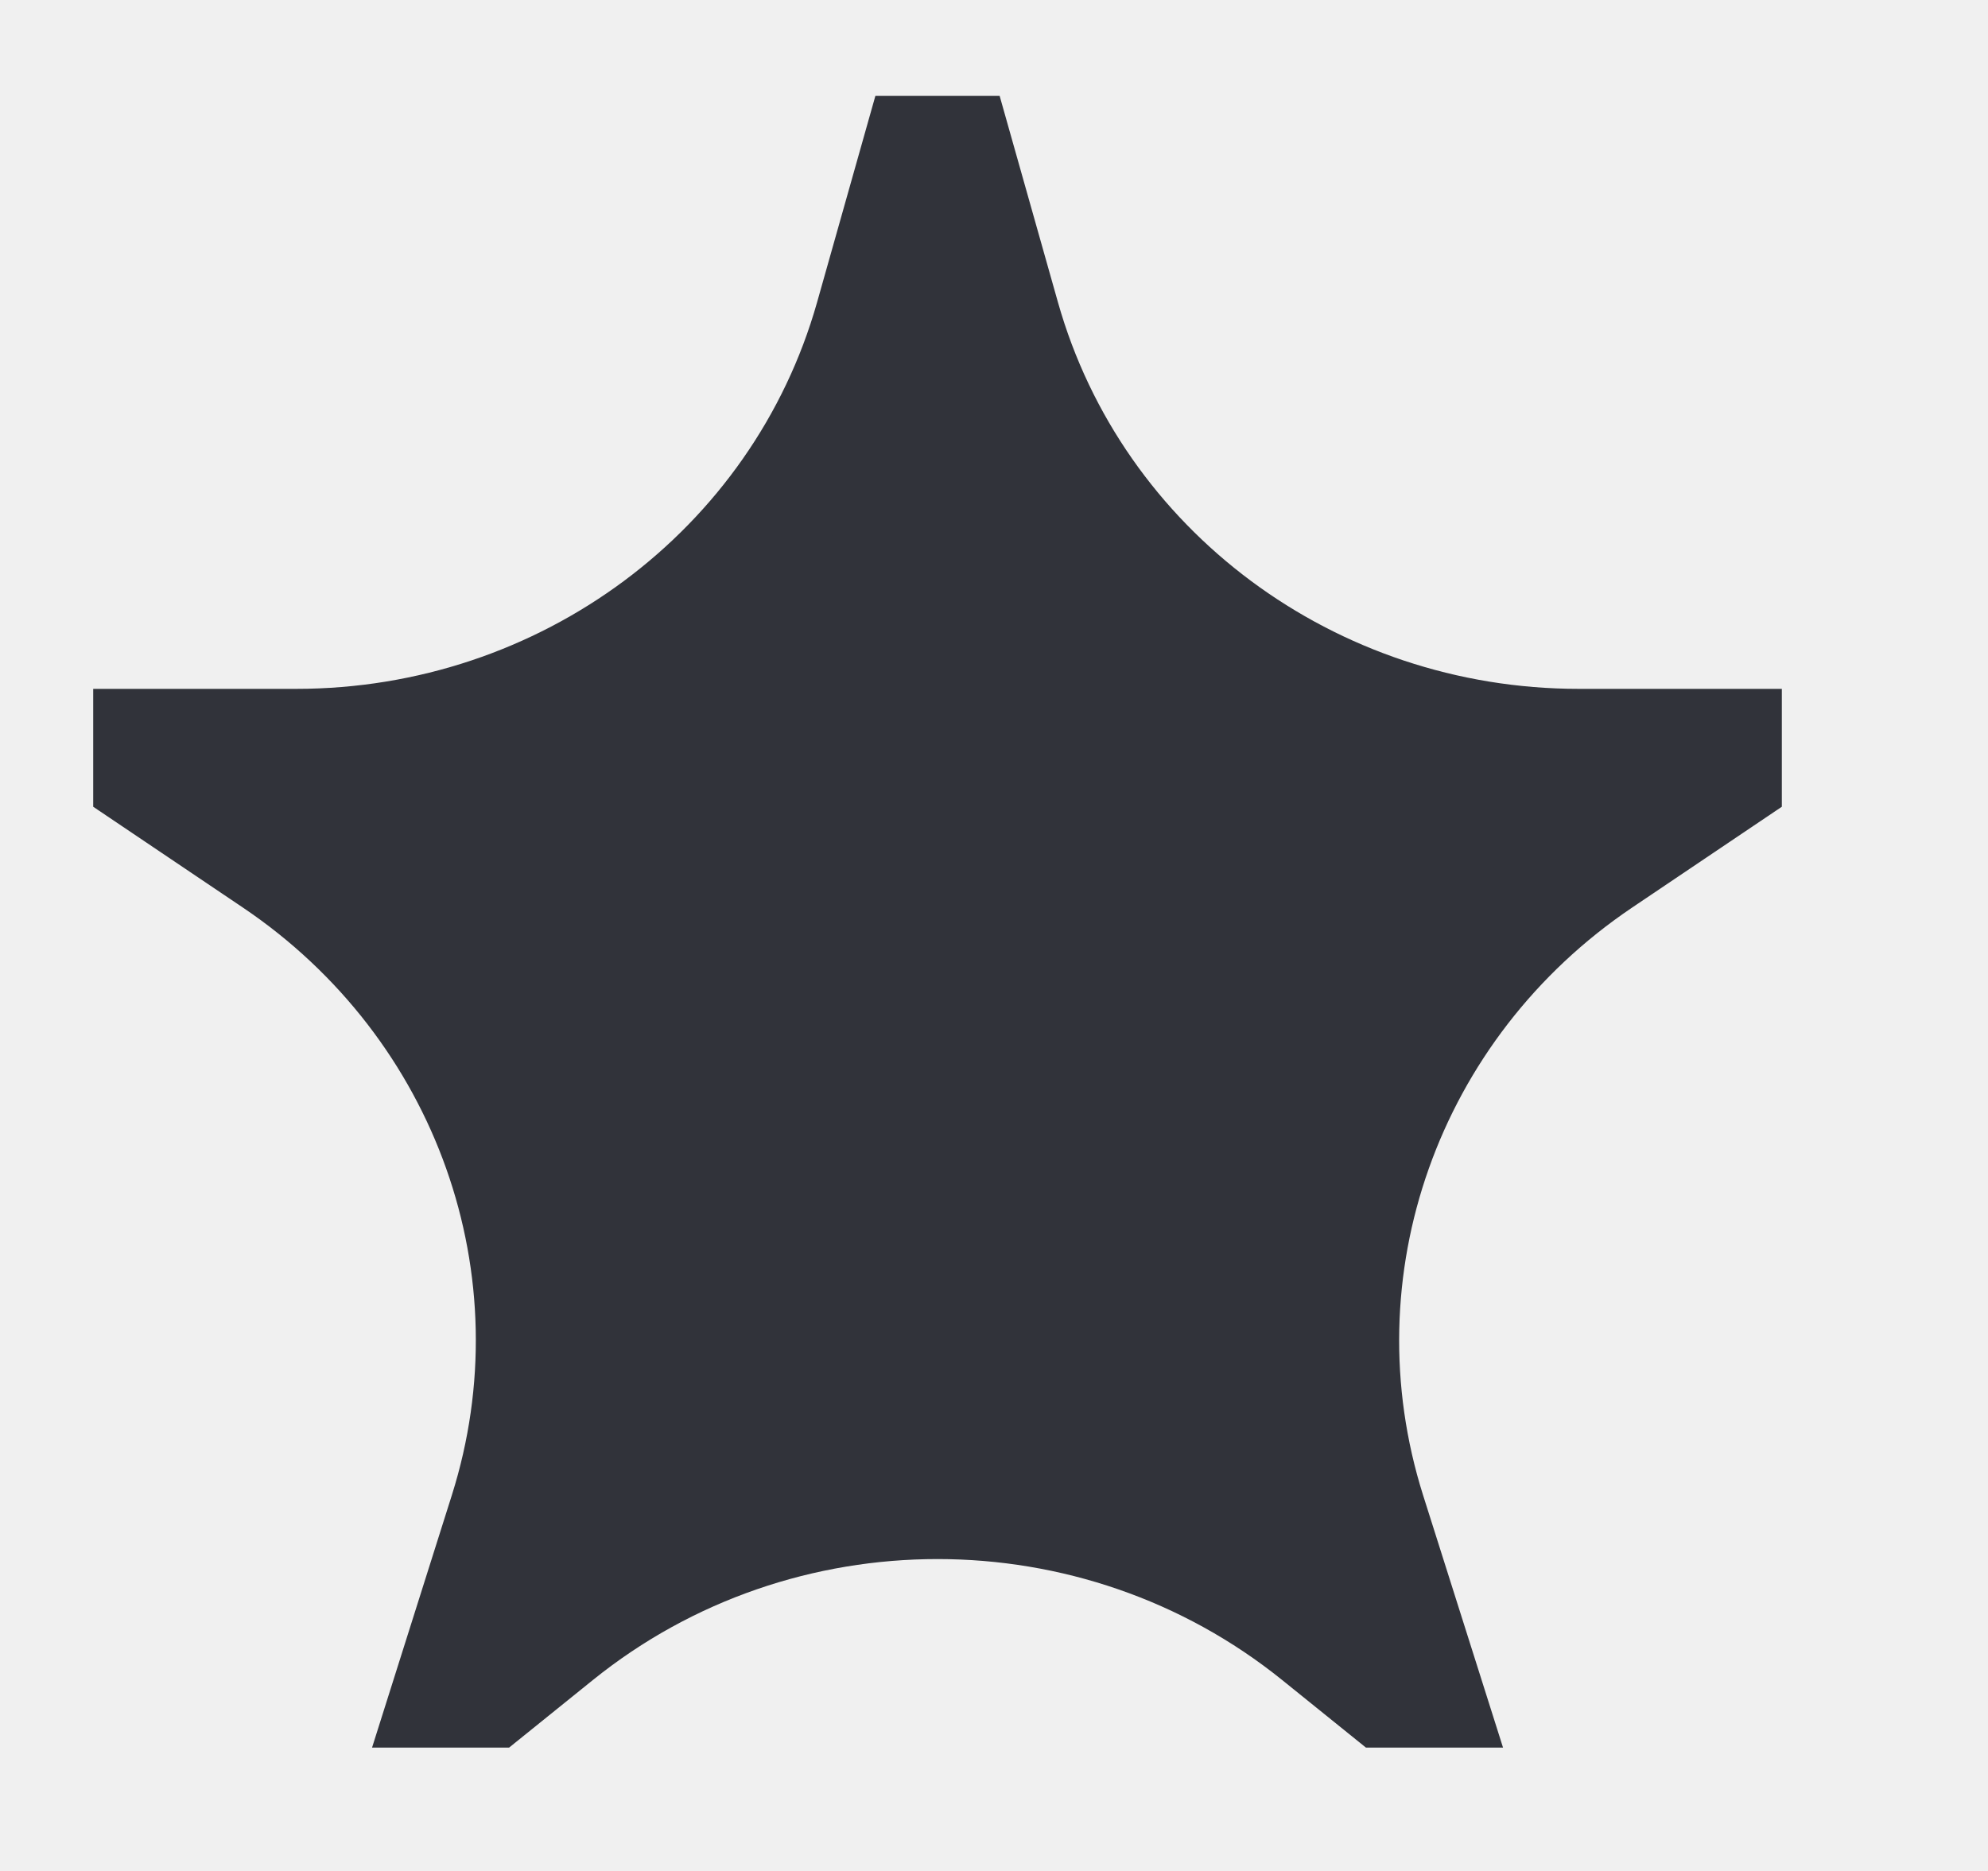
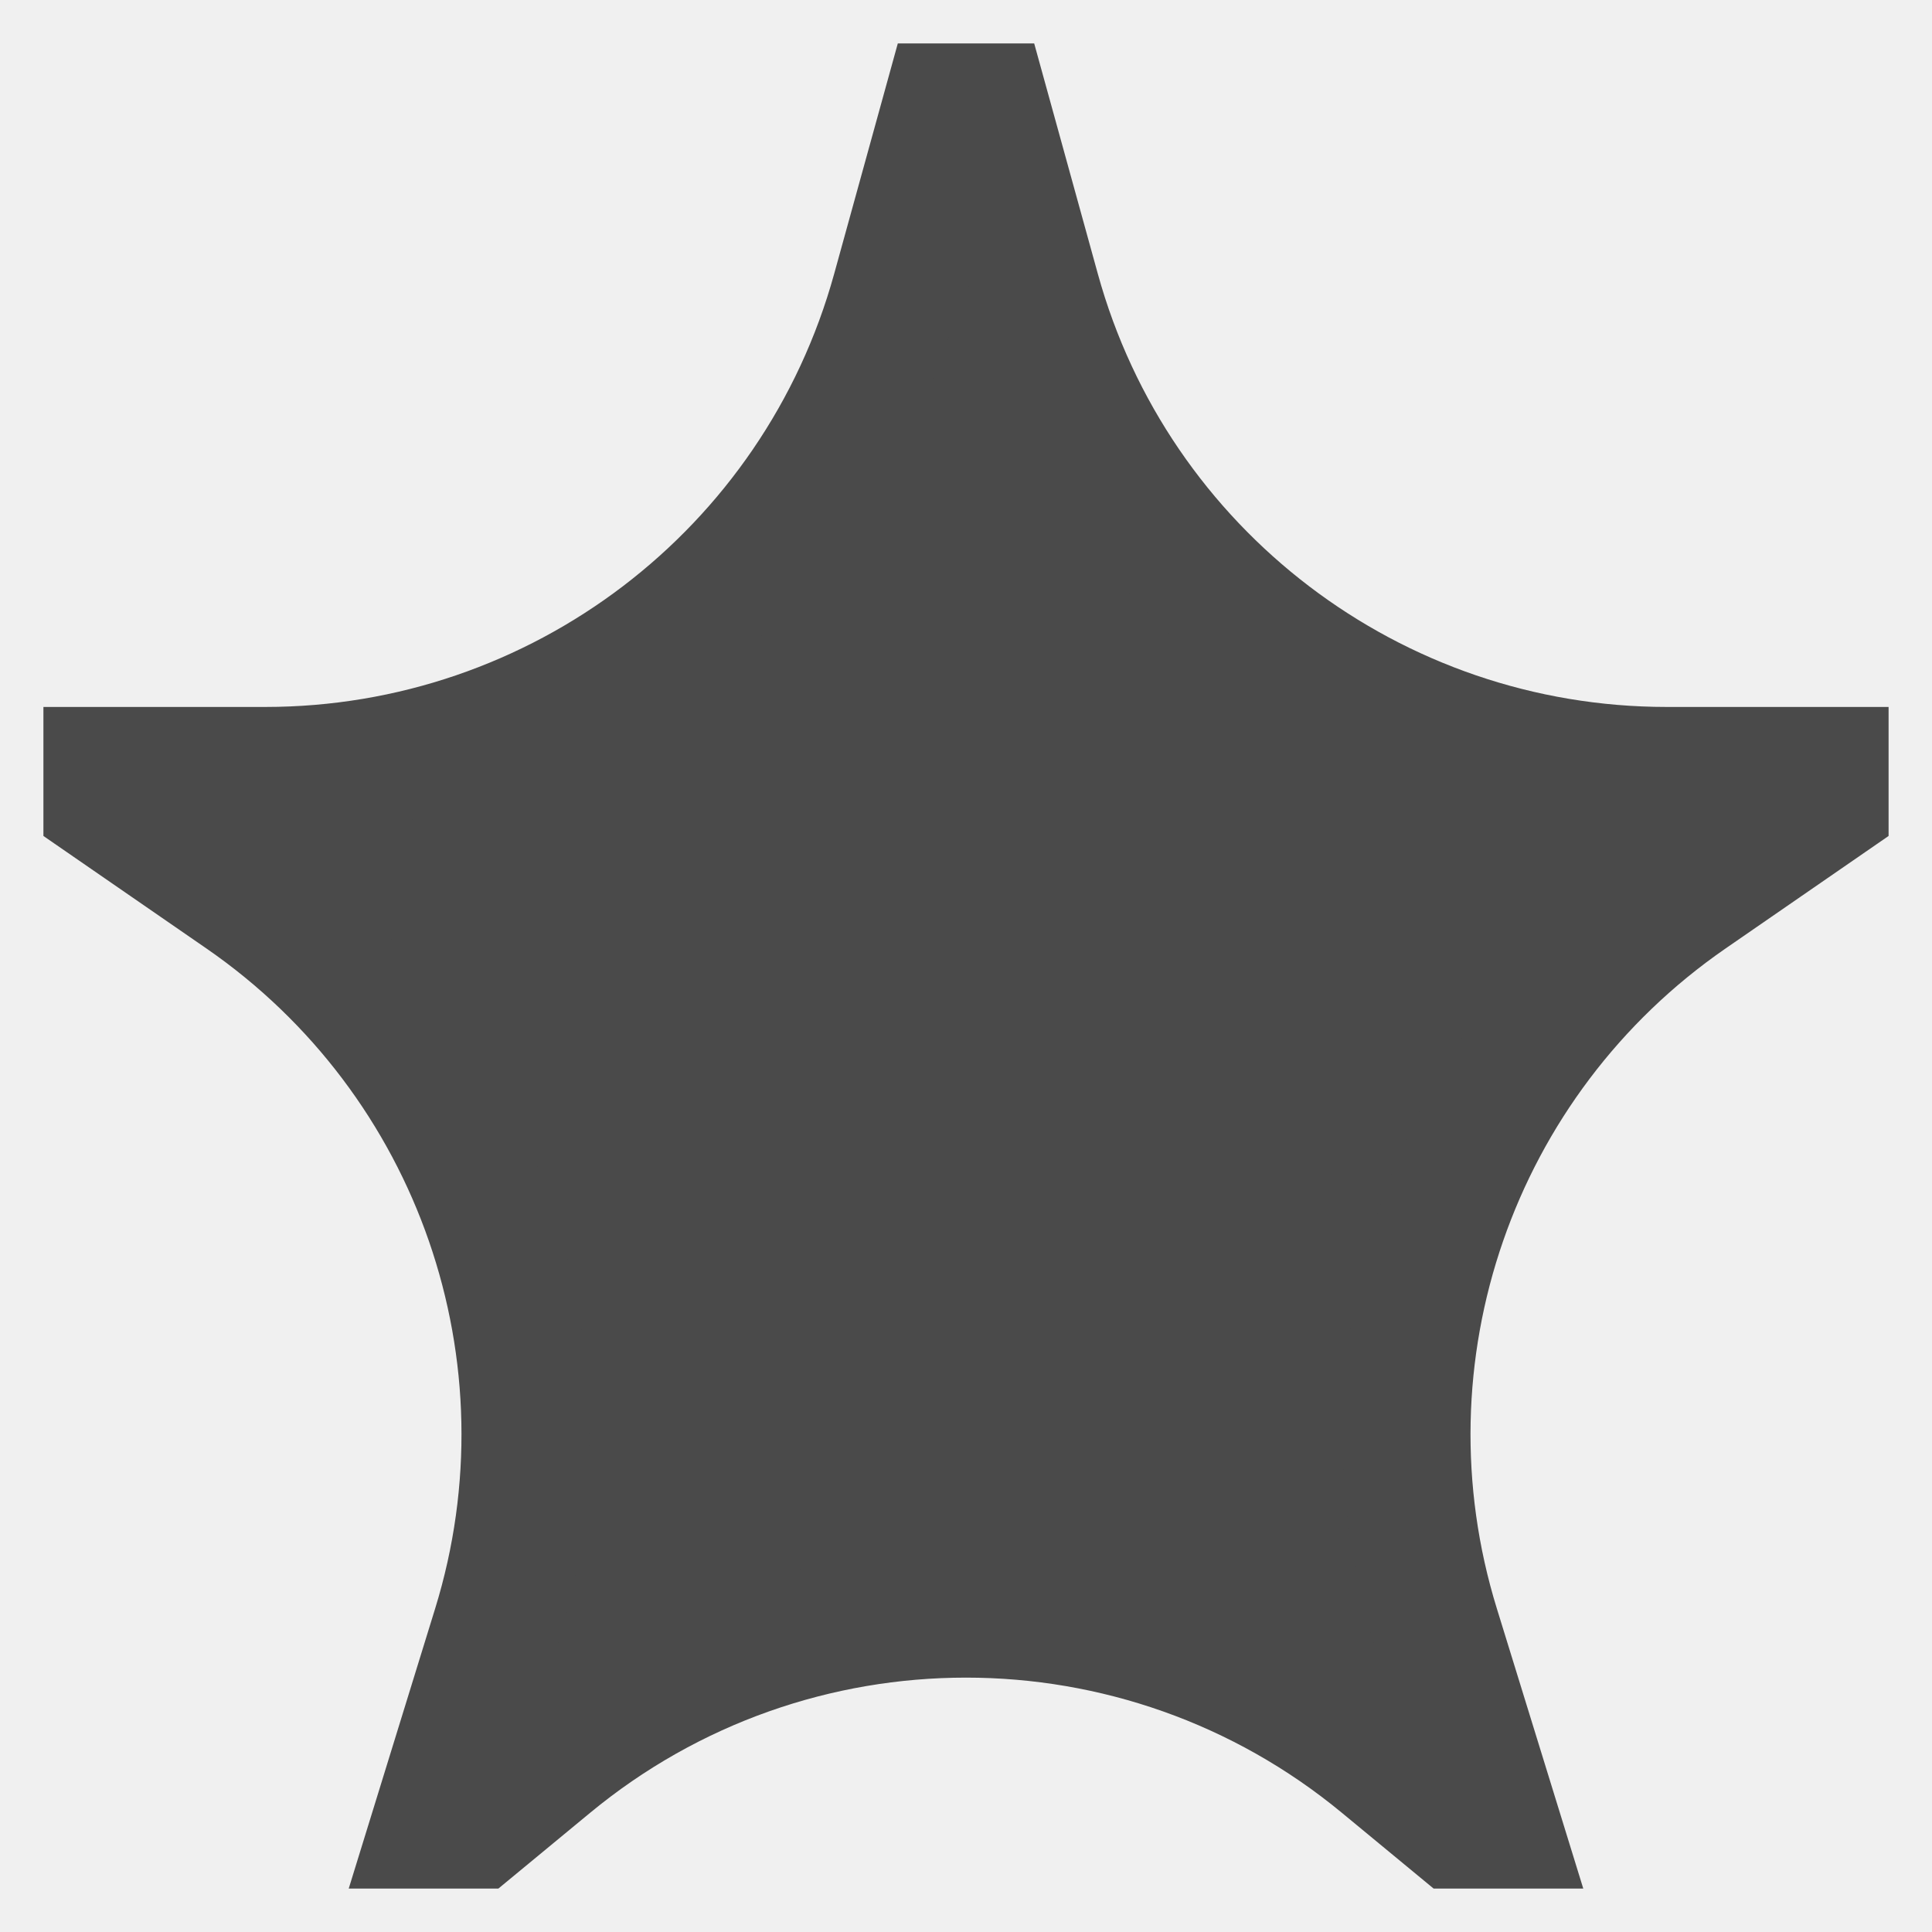
- <svg xmlns="http://www.w3.org/2000/svg" width="17" height="16" viewBox="0 0 17 16" fill="none">
-   <g clip-path="url(#clip0_175_1079)">
-     <path d="M7.864 1.32H8.17L8.566 2.722C9.179 4.89 11.198 6.391 13.501 6.391H14.737V6.633L13.677 7.347C11.836 8.588 11.033 10.852 11.693 12.939L12.17 14.445H11.857L11.278 13.978C9.385 12.451 6.649 12.451 4.756 13.978L4.177 14.445H3.864L4.34 12.939C5.001 10.852 4.198 8.588 2.357 7.347L1.297 6.633V6.391H2.533C4.835 6.391 6.855 4.89 7.468 2.722L7.864 1.32Z" fill="#31333A" stroke="#31333A" />
-   </g>
-   <defs>
-     <clipPath id="clip0_175_1079">
-       <rect width="16" height="15" fill="white" transform="translate(0.015625 0.382812)" />
-     </clipPath>
-   </defs>
+ <svg xmlns="http://www.w3.org/2000/svg" width="18" height="18" viewBox="0 0 18 18" fill="none">
+   <path d="M8.818 1H9.182L9.654 2.709C10.383 5.351 12.787 7.182 15.529 7.182H17V7.476L15.738 8.347C13.547 9.86 12.591 12.619 13.377 15.163L13.944 17H13.571L12.882 16.431C10.629 14.569 7.371 14.569 5.118 16.431L4.429 17H4.056L4.623 15.163C5.409 12.619 4.453 9.86 2.262 8.347L1 7.476V7.182H2.471C5.213 7.182 7.617 5.351 8.346 2.709L8.818 1Z" fill="#4A4A4A" stroke="#4A4A4A" stroke-width="1.191" />
</svg>
